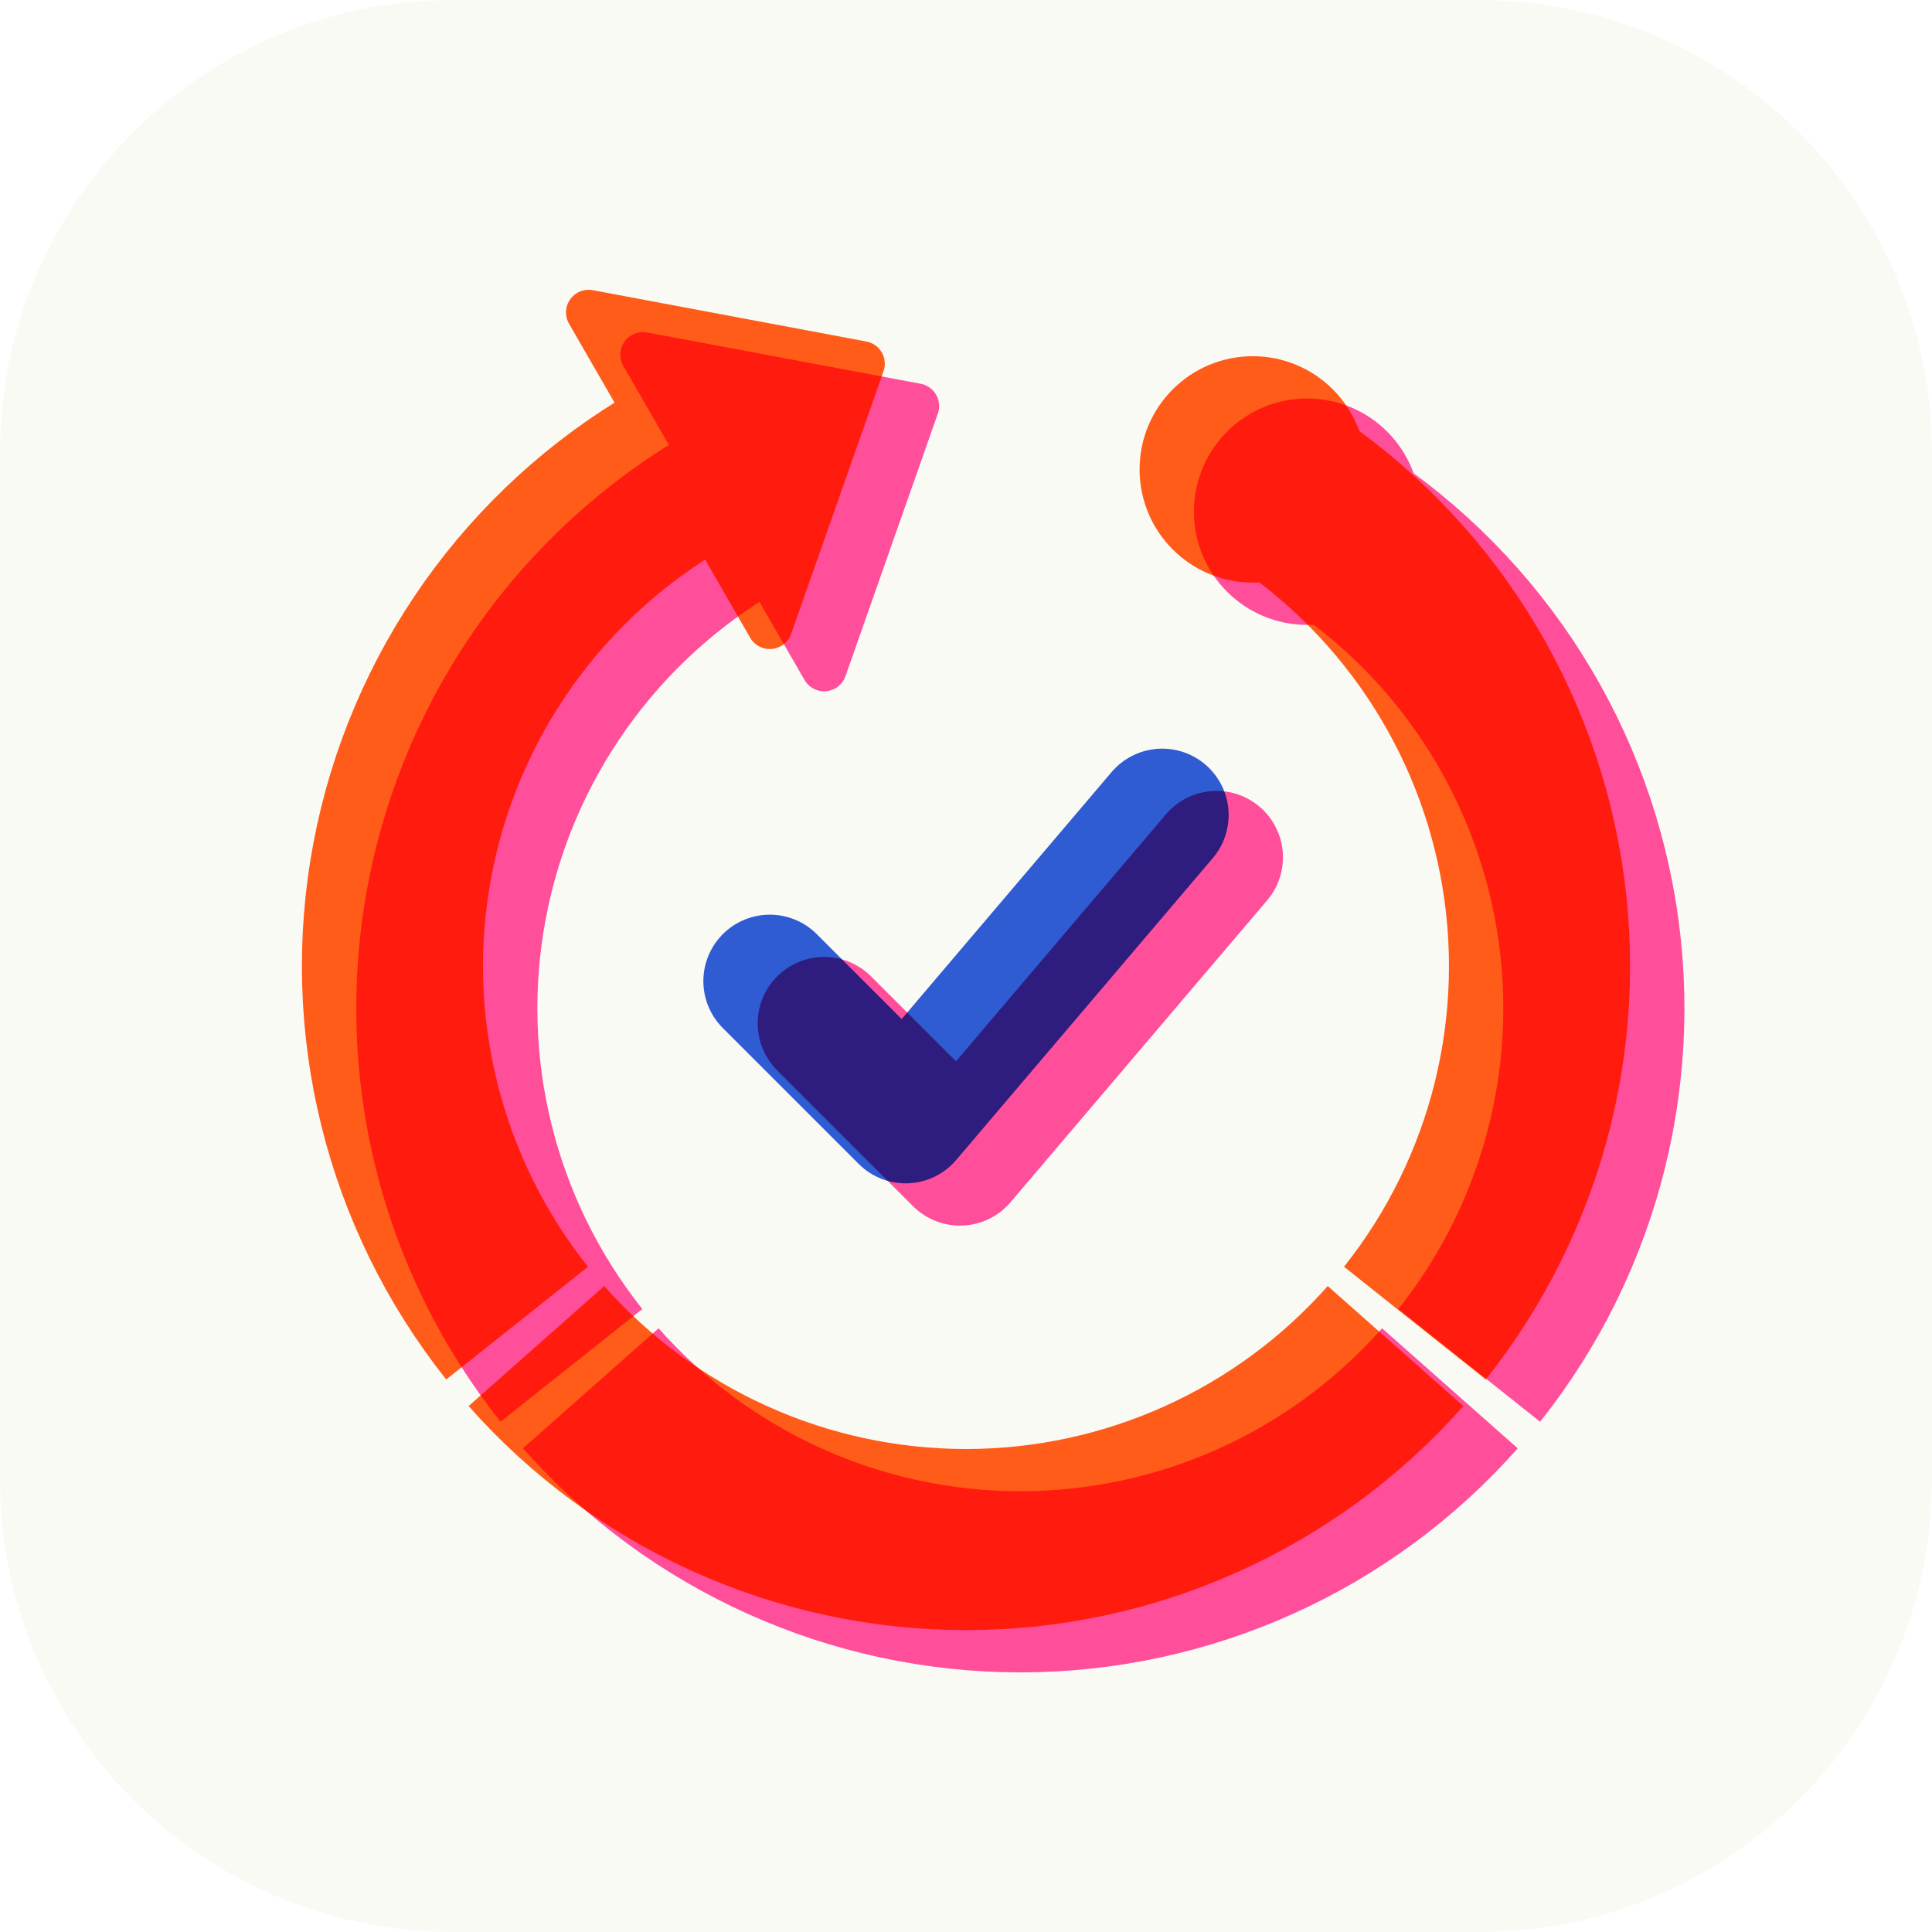
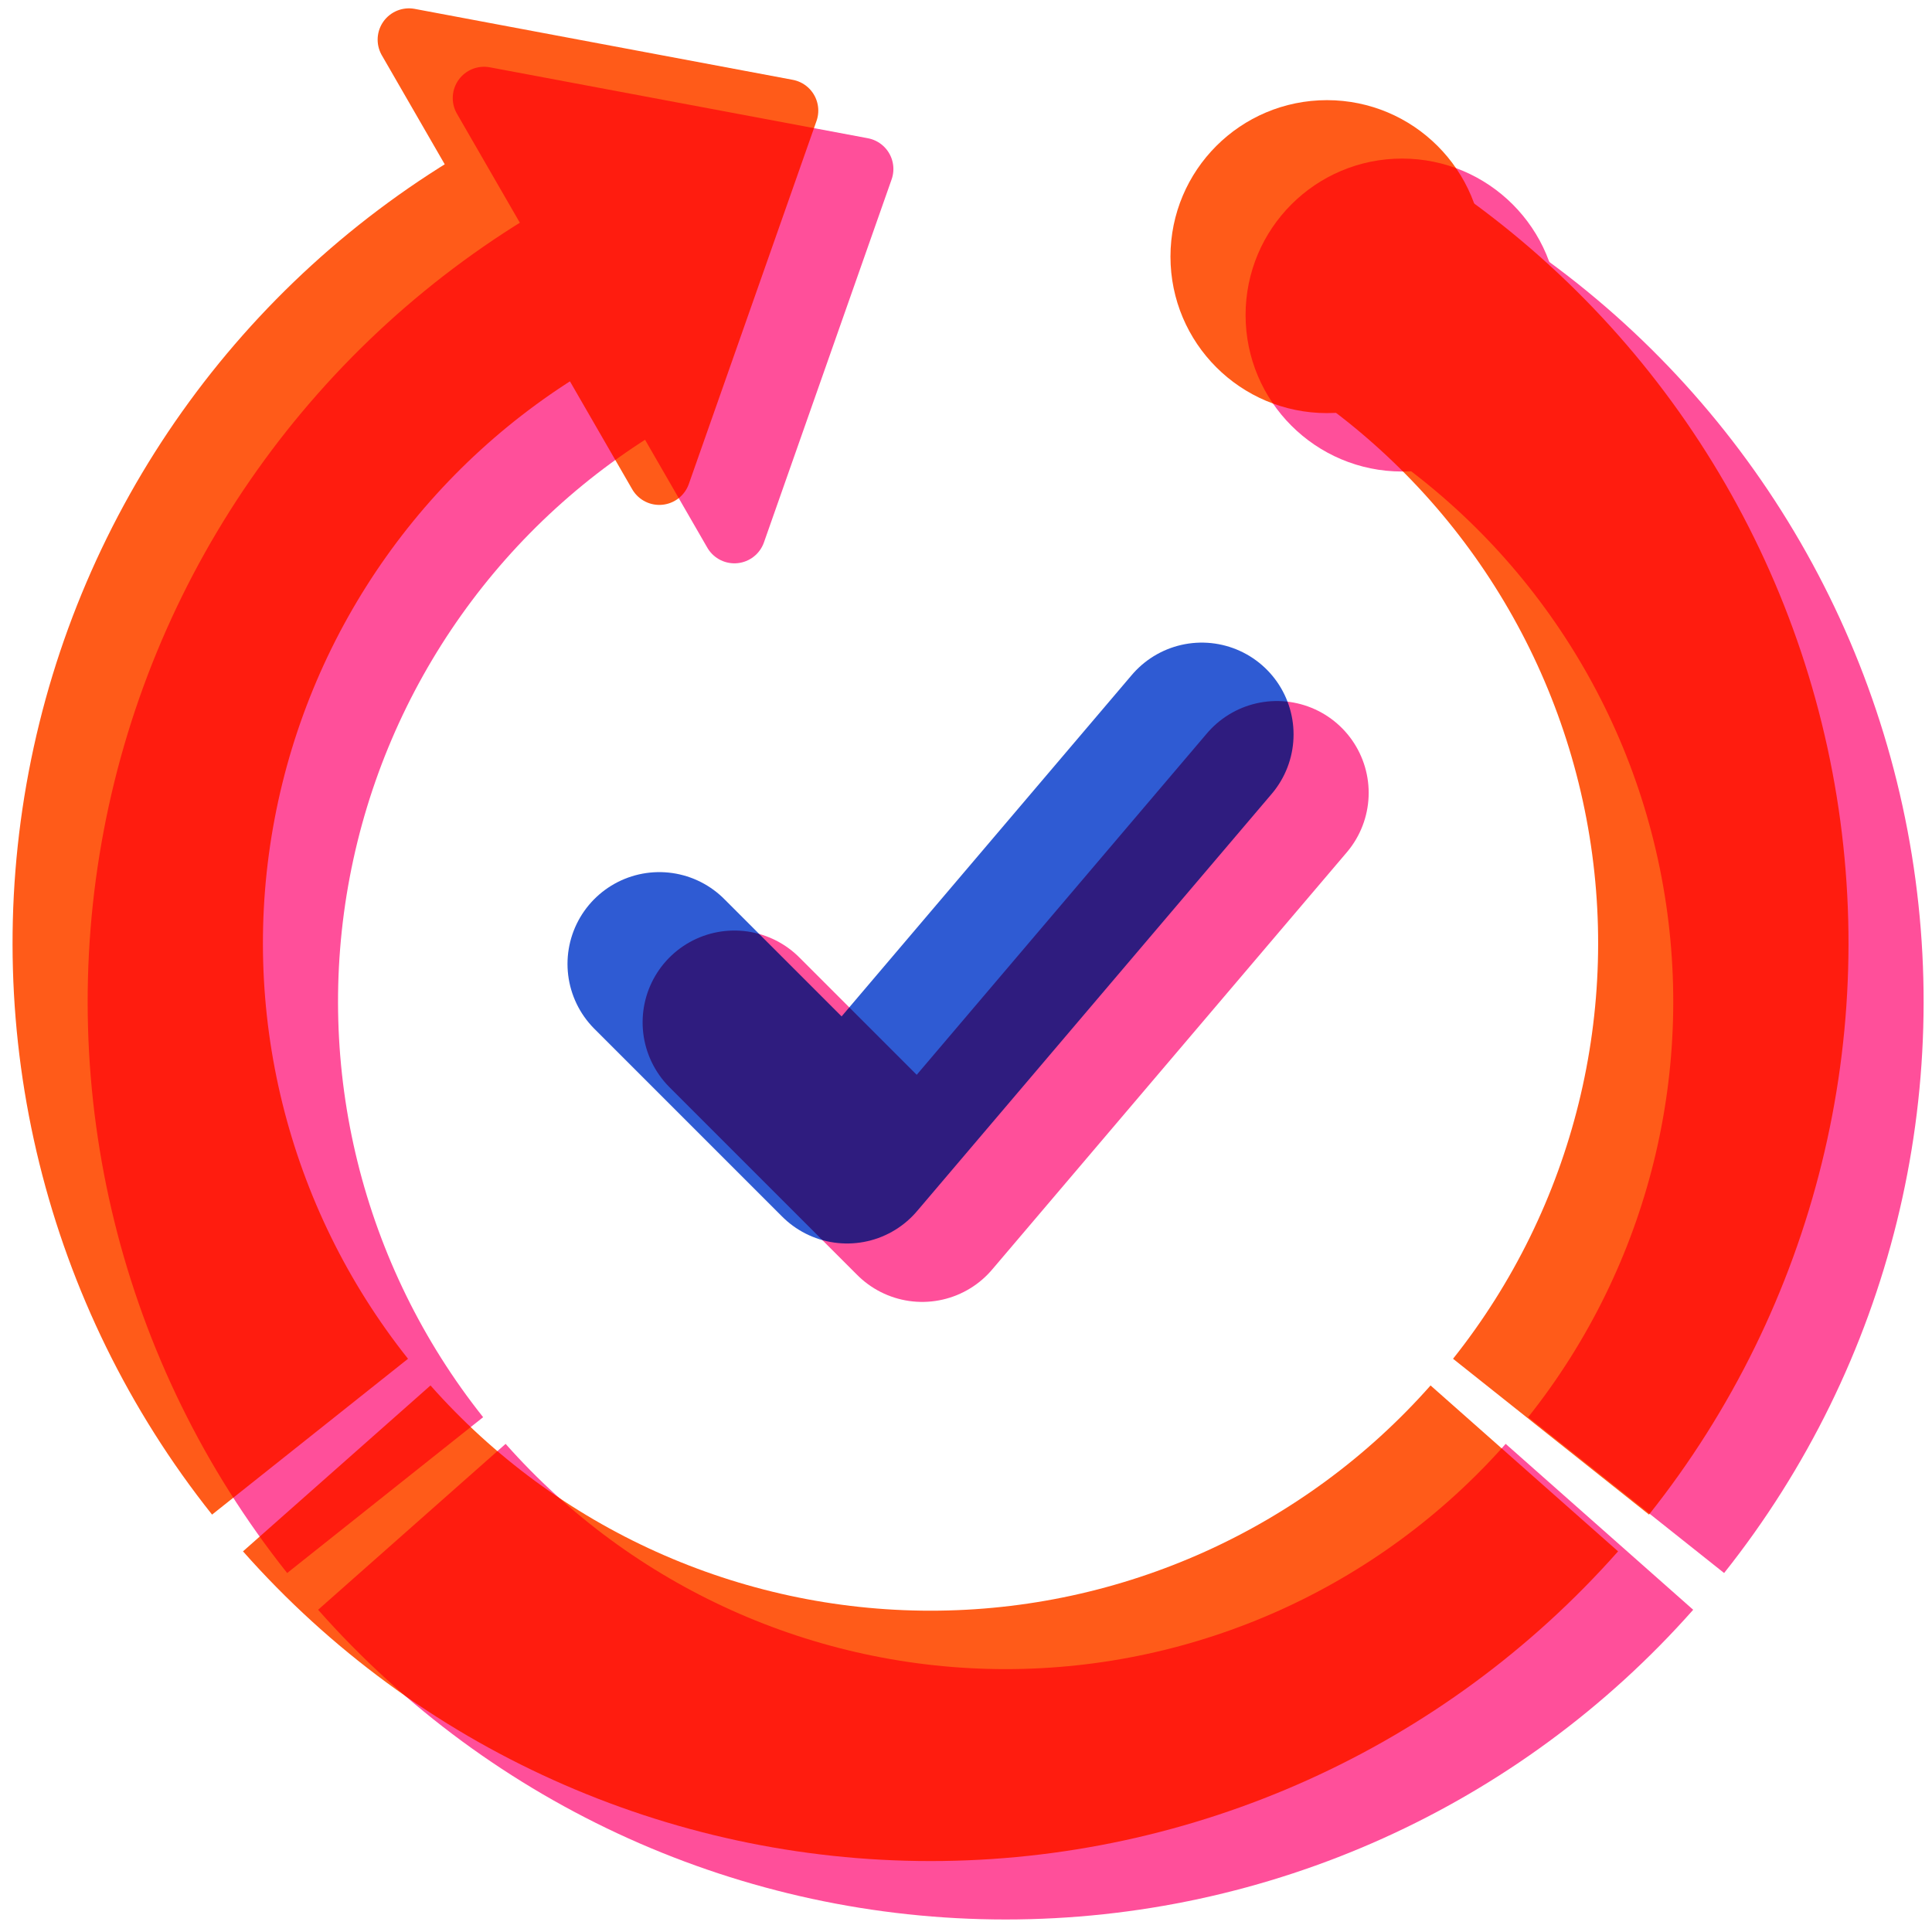
- <svg xmlns="http://www.w3.org/2000/svg" viewBox="0 0 64 64">
+ <svg xmlns="http://www.w3.org/2000/svg" viewBox="9.7 9.4 46.3 46.3">
  <defs>
    <g id="loop">
      <path d="M41.5 15.55A19 19 0 0 1 46.87 43.83M46.23 44.59A19 19 0 0 1 17.77 44.59M17.13 43.83A19 19 0 0 1 22.5 15.55" fill="none" stroke-width="6" />
      <circle cx="41.5" cy="15.55" r="3" stroke-width="1.5" />
      <path d="M28.56 12.05L19.5 10.35L25.5 20.75Z" stroke-width="1.5" stroke-linejoin="round" />
    </g>
    <path id="tick" d="M25.5 32.5L30 37L38.5 27" fill="none" stroke-width="4.4" stroke-linecap="round" stroke-linejoin="round" />
  </defs>
-   <rect width="64" height="64" rx="15" fill="#fafaf5" />
  <g style="isolation:isolate">
    <g fill="#ff4f9a" stroke="#ff4f9a" transform="translate(1.8 1.4)" style="mix-blend-mode:multiply">
      <use href="#loop" />
      <use href="#tick" />
    </g>
    <g fill="#ff5b19" stroke="#ff5b19" style="mix-blend-mode:multiply">
      <use href="#loop" />
    </g>
    <use href="#tick" stroke="#2f5bd3" style="mix-blend-mode:multiply" />
  </g>
</svg>
